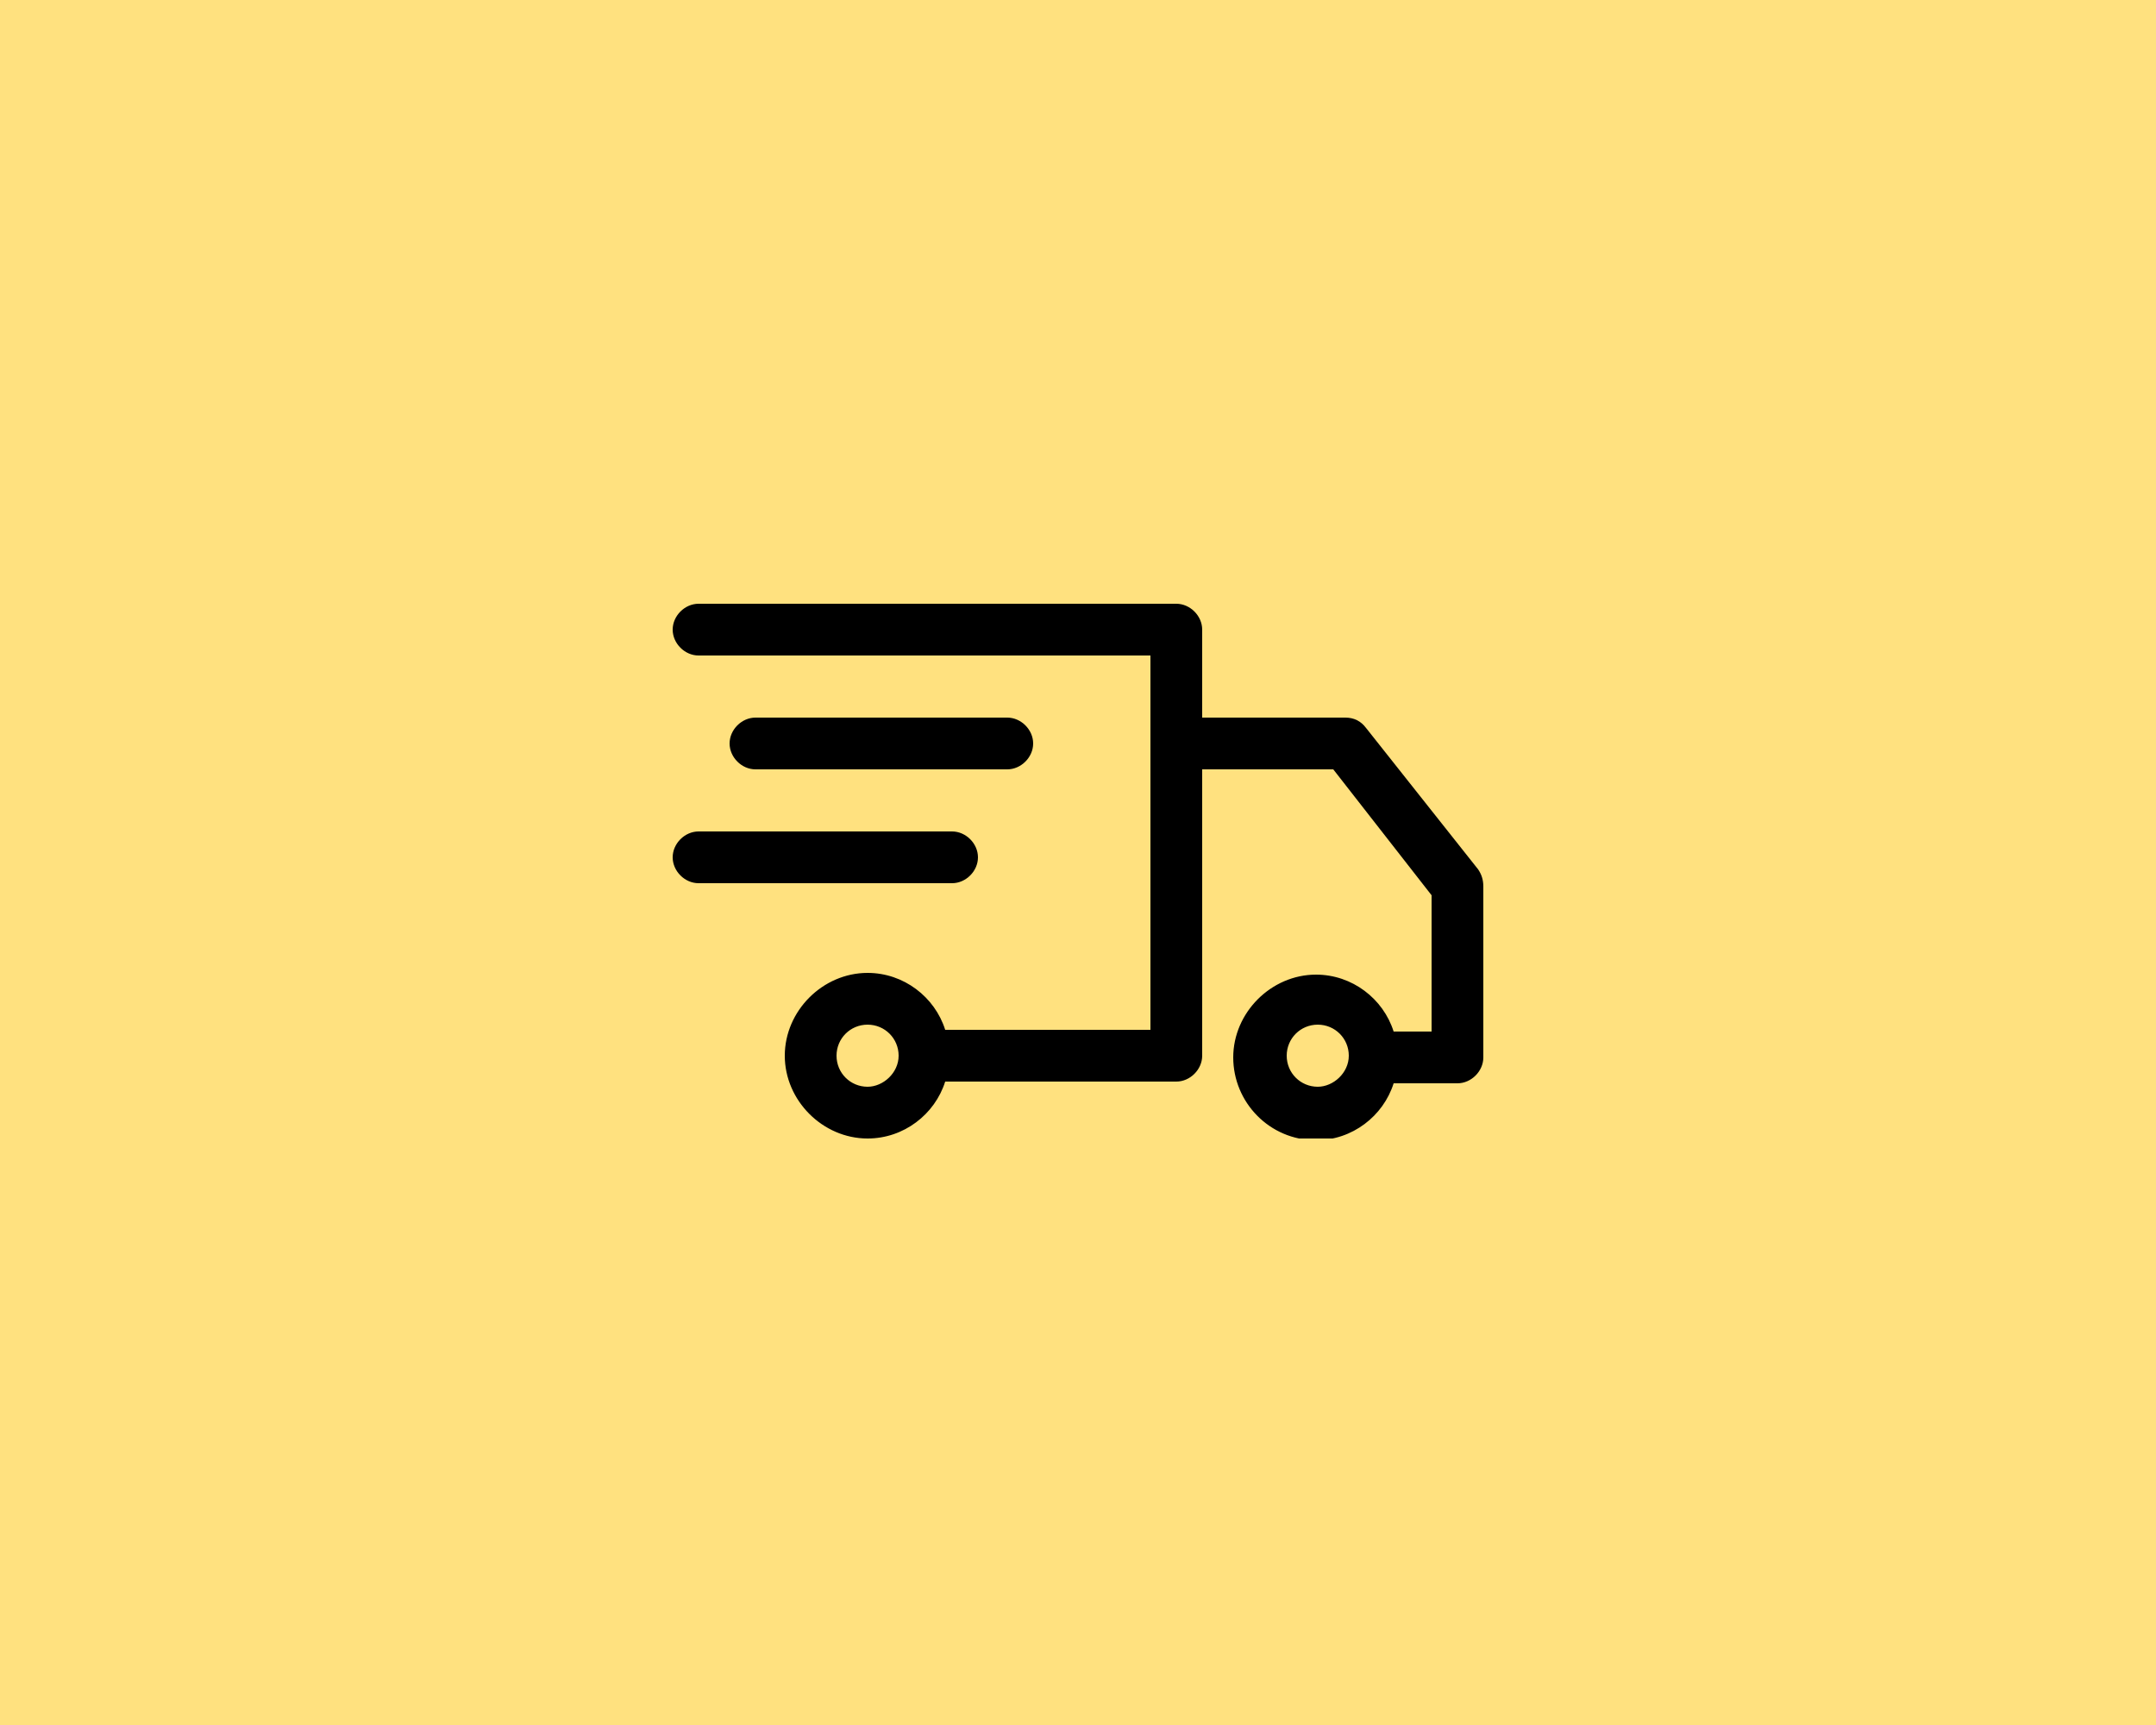
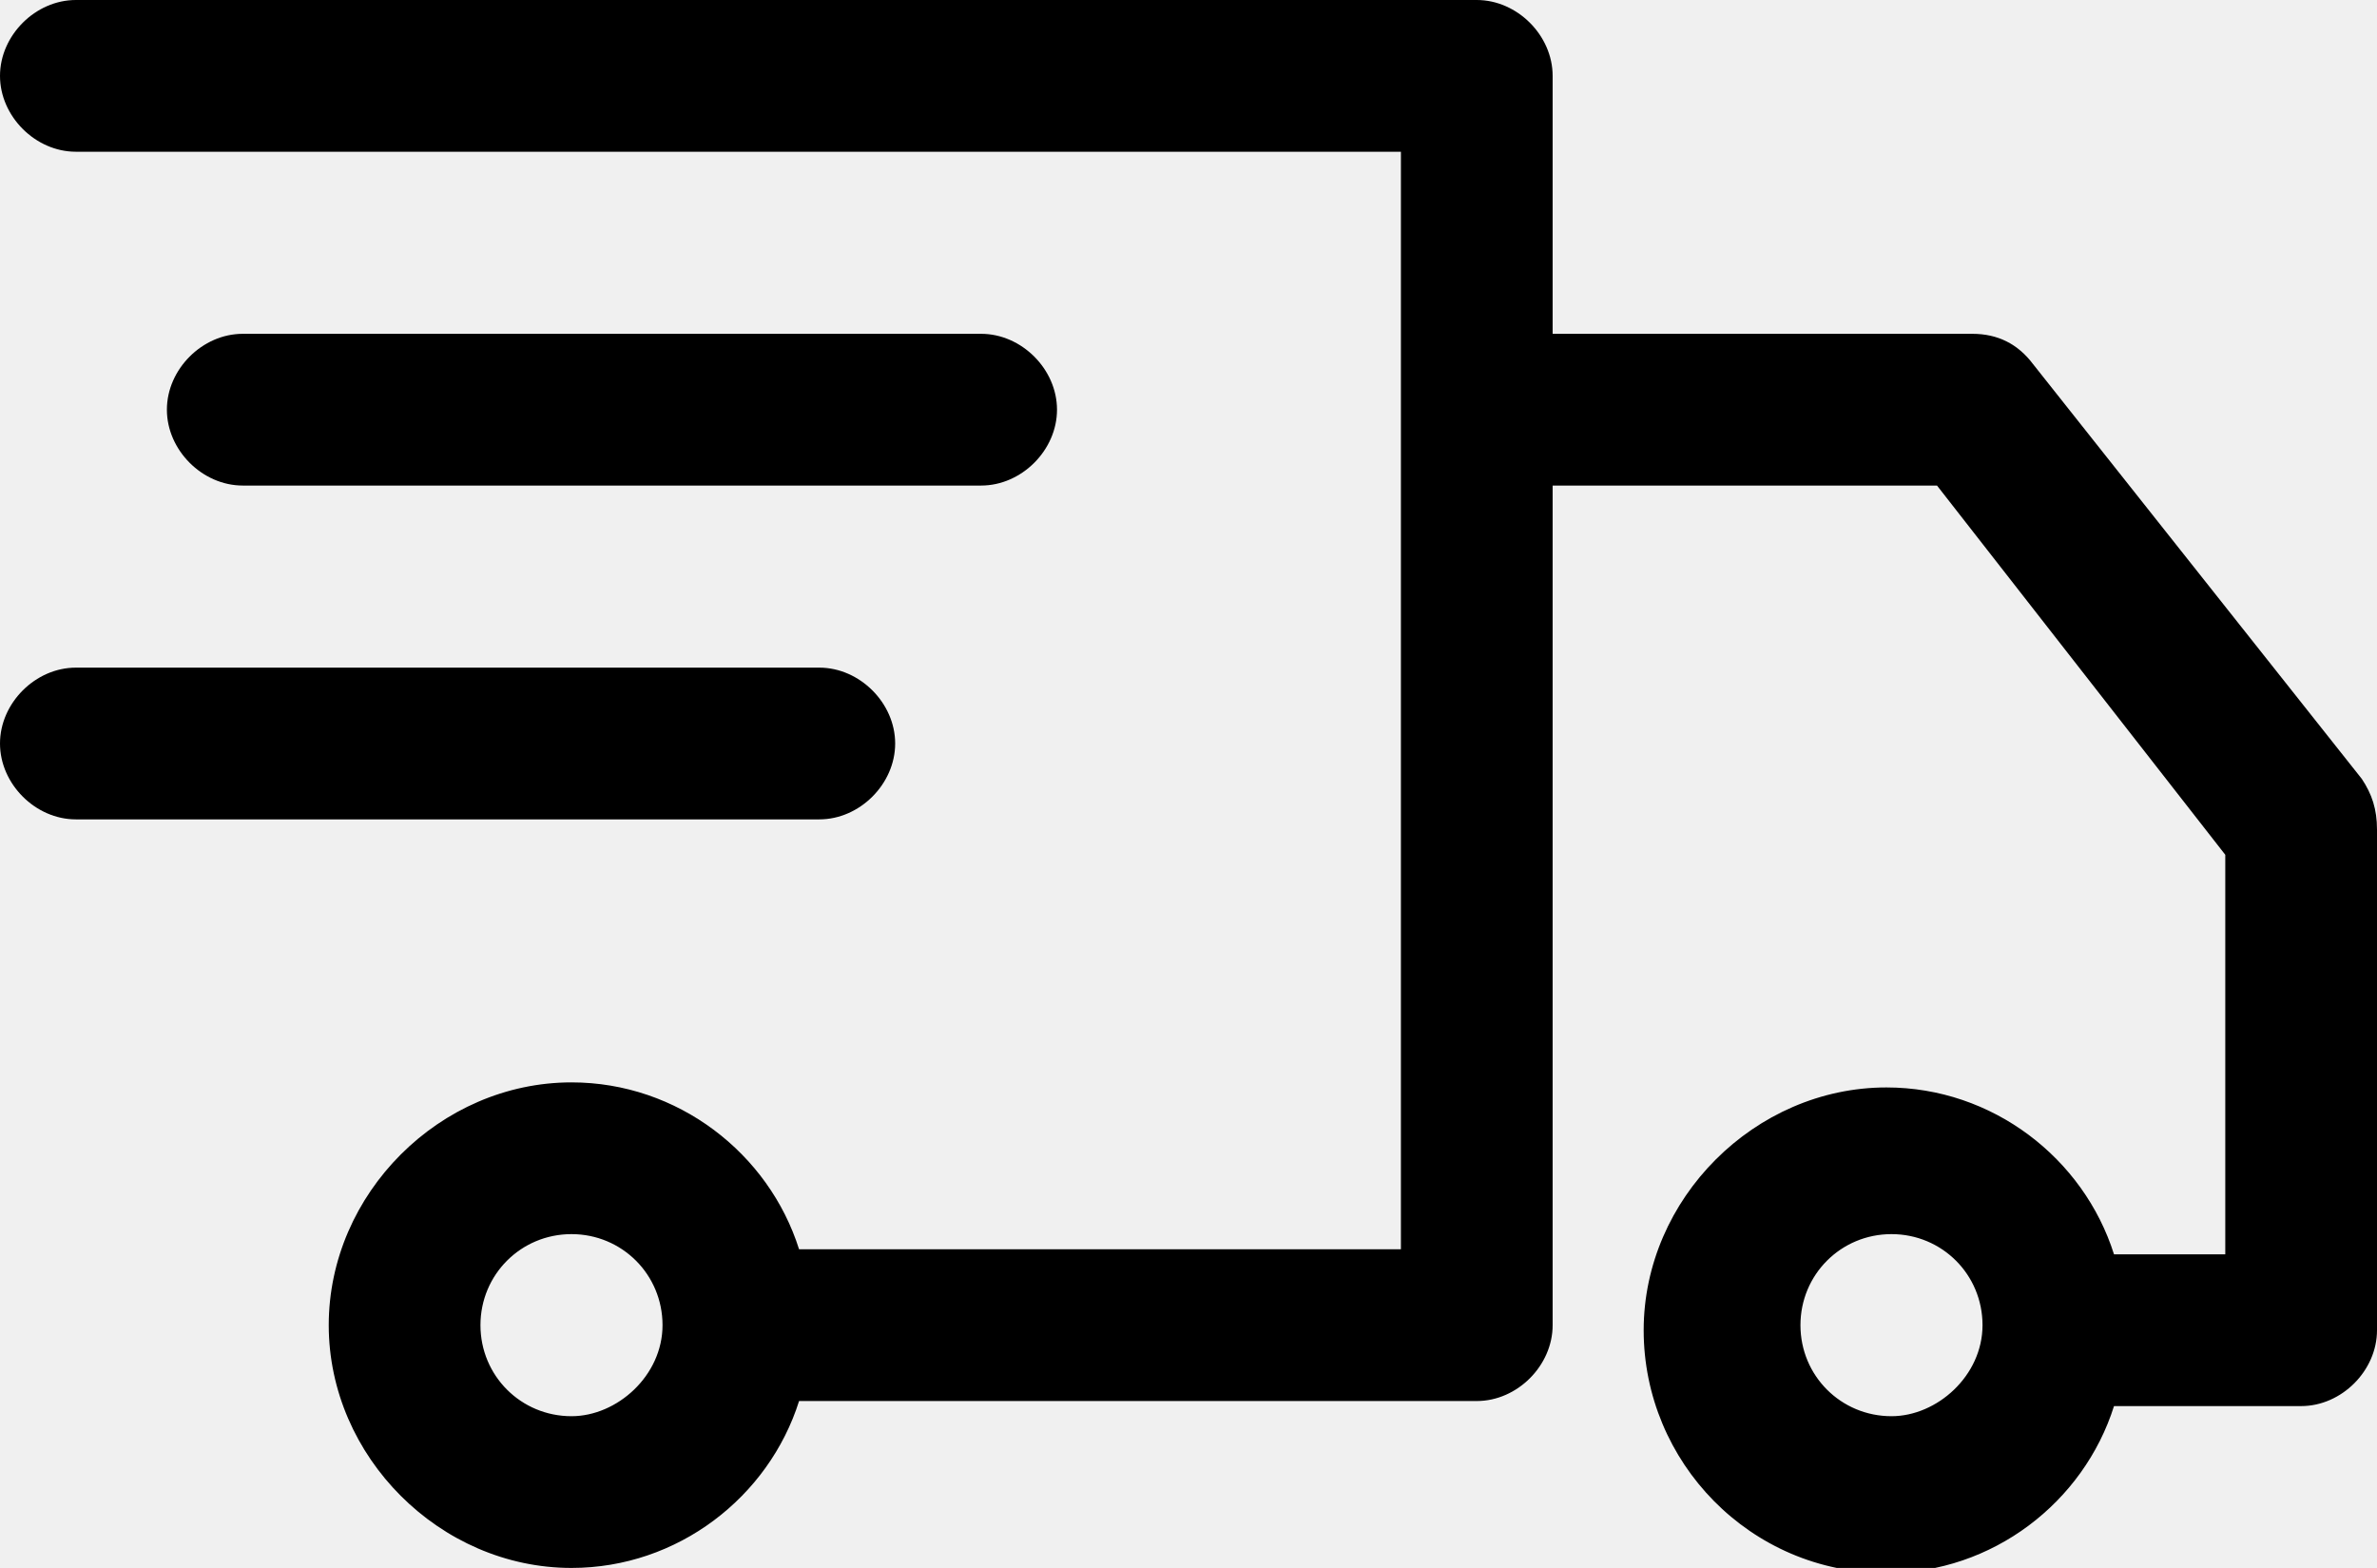
- <svg xmlns="http://www.w3.org/2000/svg" width="125" height="100" viewBox="0 0 125 100" fill="none">
-   <rect width="125" height="100" fill="#FFE17F" />
+ <svg xmlns="http://www.w3.org/2000/svg" width="47" height="31" viewBox="0 0 47 31" fill="none">
  <g clip-path="url(#clip0)">
-     <path d="M85.7 50.4L79.2 42.2C78.9 41.8 78.5 41.6 78 41.6H69.7V36.5C69.7 35.7 69 35 68.2 35H40.5C39.7 35 39 35.7 39 36.5C39 37.3 39.7 38 40.5 38H66.7V43.1V59.7H54.8C54.2 57.8 52.4 56.4 50.3 56.4C47.7 56.4 45.5 58.6 45.5 61.2C45.5 63.8 47.7 66 50.3 66C52.4 66 54.2 64.6 54.8 62.7H68.2C69 62.7 69.7 62 69.7 61.2V44.6H77.3L83 51.9V59.8H80.8C80.2 57.9 78.4 56.5 76.3 56.5C73.7 56.5 71.5 58.7 71.5 61.3C71.5 63.9 73.6 66.1 76.3 66.1C78.4 66.1 80.2 64.7 80.8 62.8H84.5C85.3 62.8 86 62.1 86 61.3V51.4C86 51 85.9 50.7 85.7 50.4ZM50.3 63C49.3 63 48.5 62.2 48.5 61.2C48.5 60.2 49.3 59.4 50.3 59.4C51.3 59.4 52.1 60.2 52.1 61.2C52.1 62.2 51.2 63 50.3 63ZM76.4 63C75.4 63 74.6 62.2 74.6 61.2C74.6 60.2 75.4 59.4 76.4 59.4C77.4 59.4 78.2 60.2 78.2 61.2C78.2 62.2 77.3 63 76.4 63Z" fill="black" />
-     <path d="M58.4 44.6C59.2 44.6 59.9 43.9 59.9 43.1C59.9 42.3 59.2 41.6 58.4 41.6H43.8C43 41.6 42.3 42.3 42.3 43.1C42.3 43.9 43 44.6 43.8 44.6H58.4Z" fill="black" />
-     <path d="M56.7 49.7C56.7 48.9 56 48.2 55.2 48.2H40.5C39.7 48.2 39 48.9 39 49.7C39 50.5 39.7 51.2 40.5 51.2H55.2C56 51.2 56.7 50.5 56.7 49.7Z" fill="black" />
+     <path d="M46.7 15.4L40.2 7.2C39.9 6.8 39.5 6.6 39 6.6H30.7V1.5C30.7 0.7 30 0 29.2 0H1.5C0.7 0 0 0.7 0 1.5C0 2.3 0.7 3 1.5 3H27.7V8.1V24.7H15.8C15.2 22.8 13.4 21.4 11.3 21.4C8.7 21.4 6.5 23.6 6.5 26.2C6.5 28.8 8.7 31 11.3 31C13.4 31 15.2 29.6 15.8 27.7H29.2C30 27.7 30.7 27 30.7 26.2V9.6H38.3L44 16.9V24.8H41.8C41.2 22.9 39.4 21.5 37.3 21.5C34.7 21.5 32.5 23.7 32.5 26.3C32.5 28.9 34.6 31.1 37.3 31.1C39.4 31.1 41.2 29.7 41.8 27.8H45.5C46.3 27.8 47 27.1 47 26.3V16.4C47 16 46.9 15.7 46.7 15.4ZM11.3 28C10.3 28 9.5 27.2 9.5 26.2C9.5 25.2 10.3 24.4 11.3 24.4C12.3 24.4 13.1 25.2 13.1 26.2C13.1 27.2 12.2 28 11.3 28ZM37.4 28C36.4 28 35.6 27.2 35.6 26.2C35.6 25.2 36.4 24.4 37.4 24.4C38.4 24.4 39.2 25.2 39.2 26.2C39.2 27.2 38.3 28 37.4 28Z" fill="black" />
+     <path d="M19.4 9.6C20.2 9.6 20.9 8.9 20.9 8.1C20.9 7.3 20.2 6.6 19.4 6.6H4.8C4 6.6 3.3 7.3 3.3 8.1C3.3 8.9 4 9.6 4.8 9.6H19.4Z" fill="black" />
+     <path d="M17.7 14.7C17.7 13.9 17 13.2 16.2 13.2H1.5C0.7 13.2 0 13.9 0 14.7C0 15.5 0.7 16.2 1.5 16.2H16.2C17 16.2 17.7 15.5 17.7 14.7Z" fill="black" />
  </g>
  <defs>
    <clipPath id="clip0">
-       <rect width="47" height="31" fill="white" transform="translate(39 35)" />
+       <rect width="47" height="31" fill="white" />
    </clipPath>
  </defs>
</svg>
